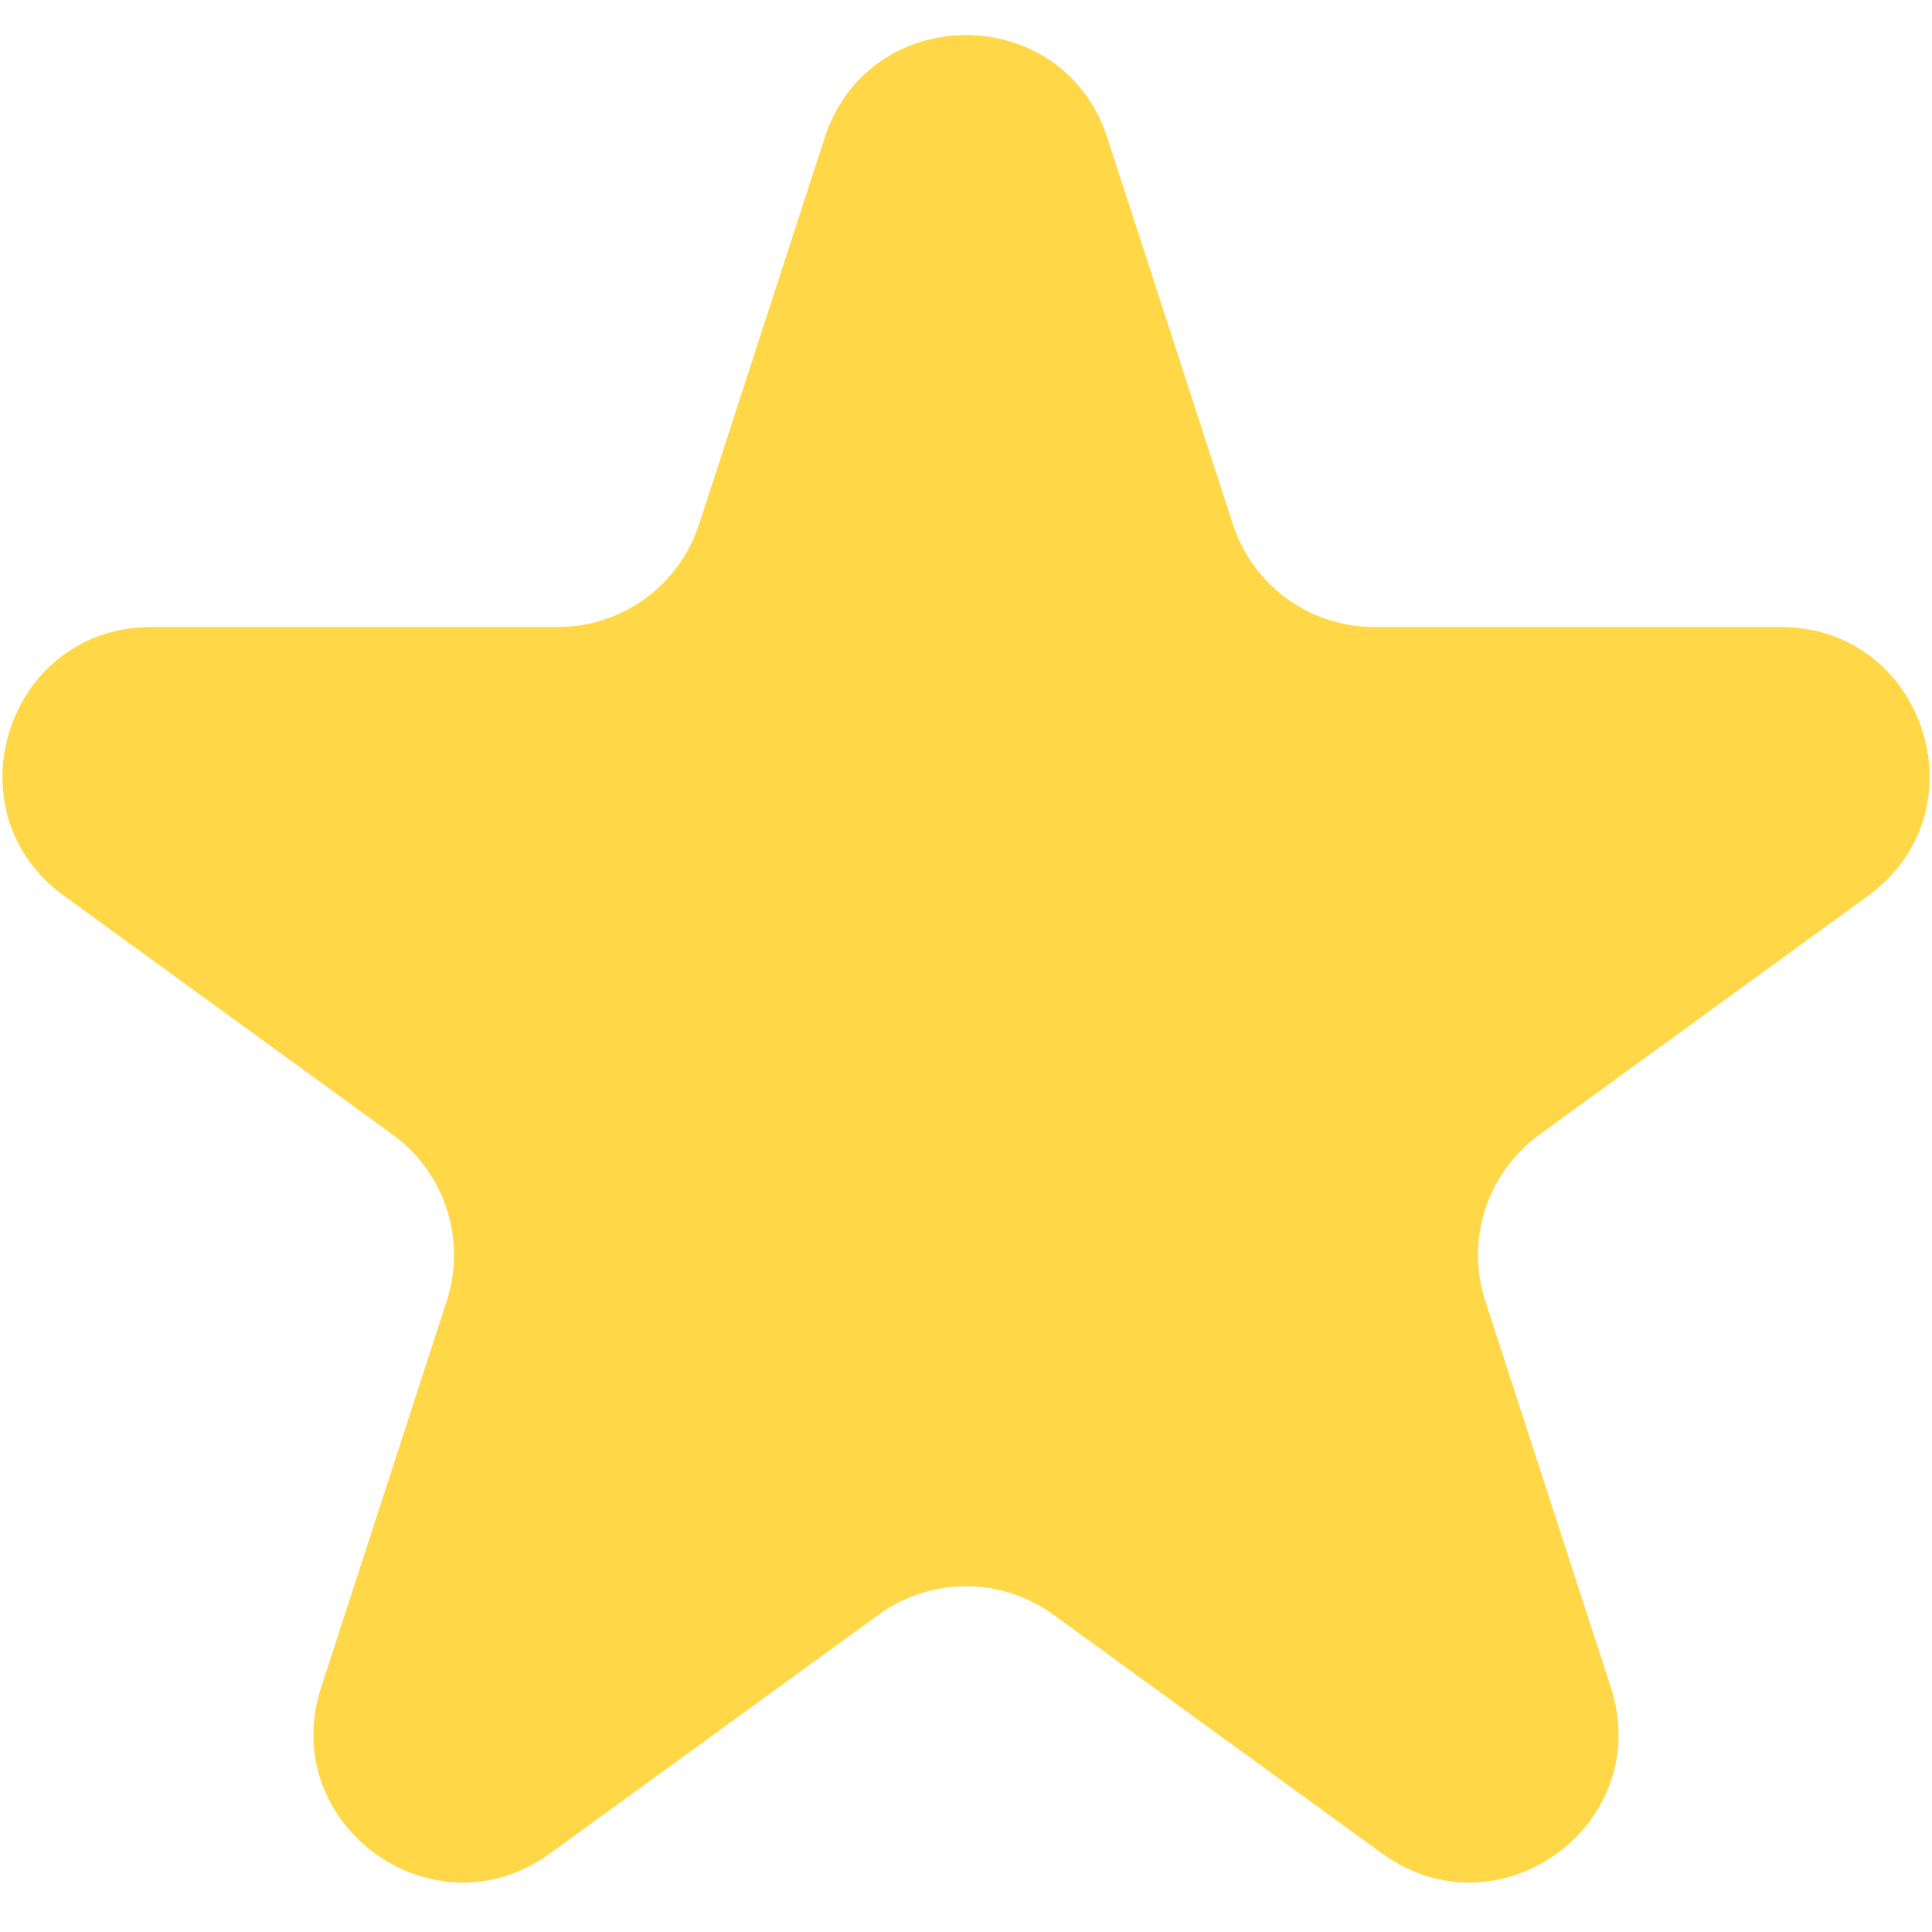
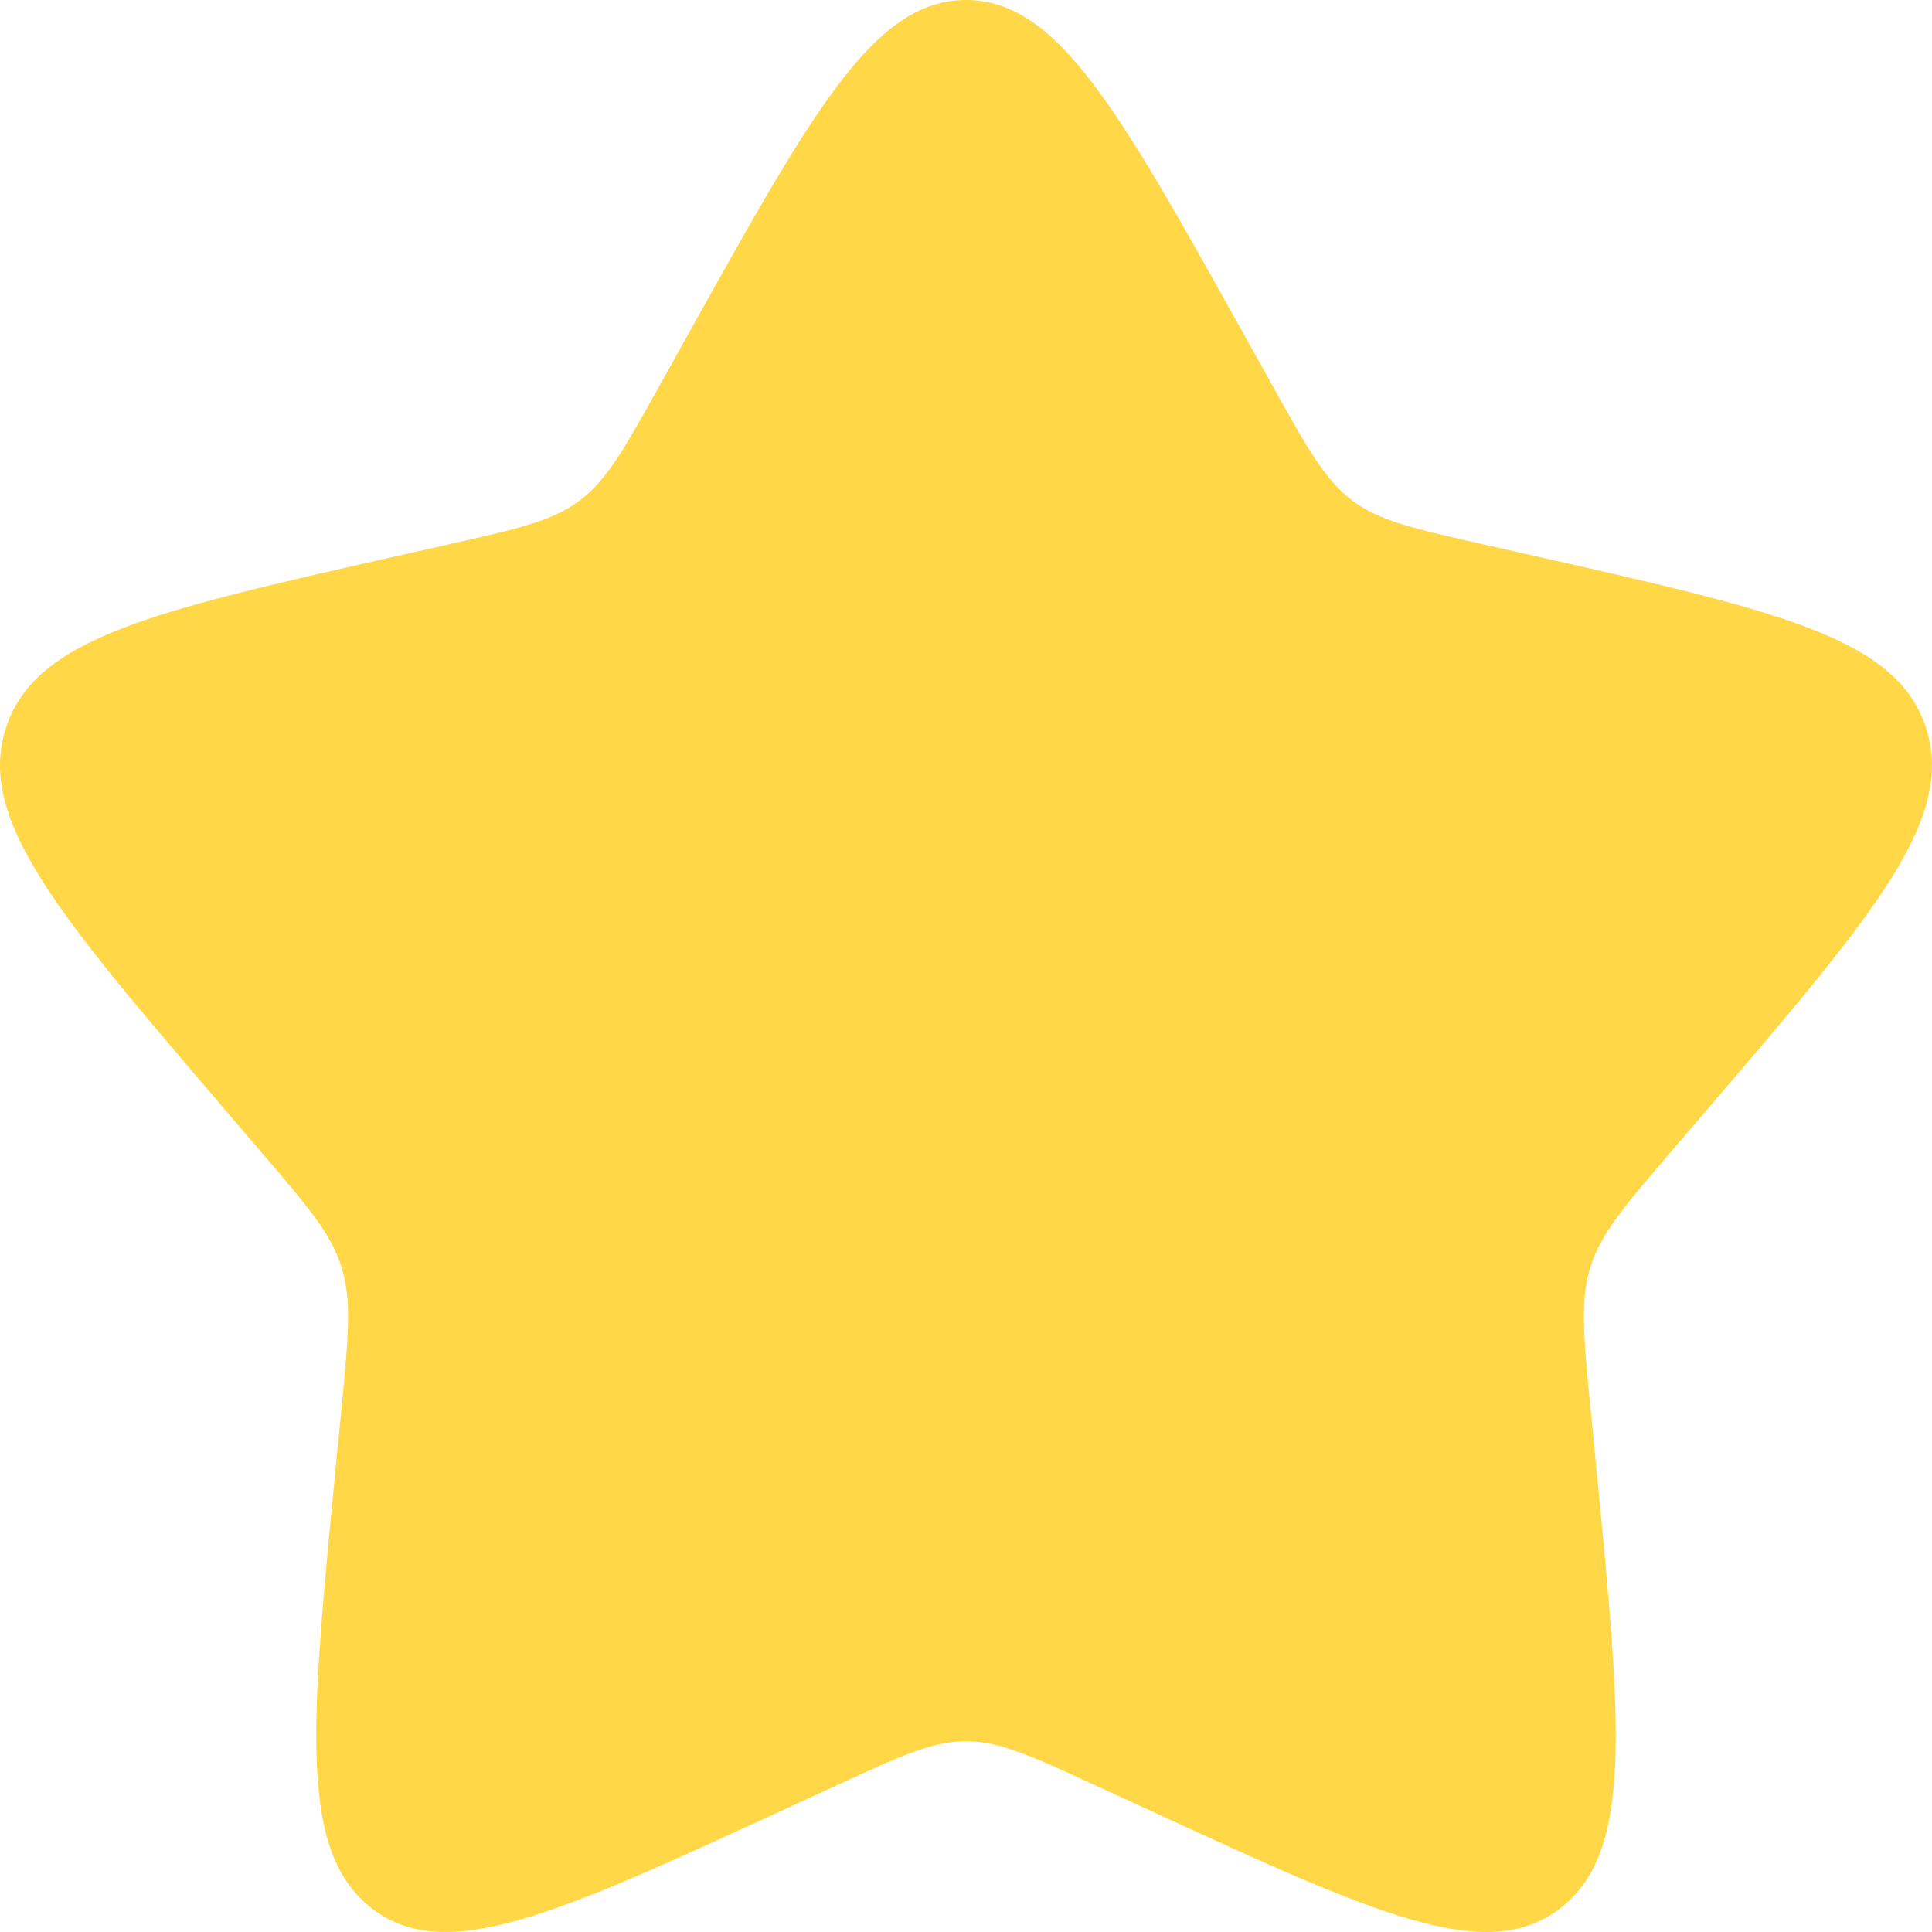
- <svg xmlns="http://www.w3.org/2000/svg" width="26" height="26" viewBox="0 0 26 26" fill="none">
-   <path d="M11.098 1.854C11.697 0.011 14.303 0.011 14.902 1.854L16.592 7.056C16.86 7.88 17.628 8.438 18.494 8.438H23.964C25.901 8.438 26.707 10.917 25.139 12.056L20.715 15.271C20.014 15.78 19.72 16.683 19.988 17.507L21.678 22.708C22.277 24.551 20.168 26.083 18.6 24.944L14.176 21.73C13.475 21.22 12.525 21.22 11.824 21.73L7.4 24.944C5.832 26.083 3.723 24.551 4.322 22.708L6.012 17.507C6.28 16.683 5.987 15.78 5.286 15.271L0.861 12.056C-0.707 10.917 0.099 8.438 2.036 8.438H7.506C8.372 8.438 9.14 7.88 9.408 7.056L11.098 1.854Z" fill="#FFD747" />
+ <svg xmlns="http://www.w3.org/2000/svg" width="22" height="22" viewBox="0 0 22 22" fill="none">
+   <path d="M7.868 3.749C9.262 1.25 9.958 0 11 0C12.042 0 12.738 1.25 14.132 3.749L14.492 4.396C14.888 5.106 15.086 5.462 15.394 5.696C15.702 5.93 16.087 6.017 16.857 6.191L17.557 6.349C20.263 6.962 21.615 7.268 21.937 8.303C22.258 9.337 21.337 10.416 19.492 12.573L19.014 13.131C18.491 13.743 18.228 14.05 18.11 14.429C17.992 14.808 18.032 15.217 18.111 16.035L18.184 16.779C18.462 19.658 18.602 21.097 17.759 21.736C16.917 22.376 15.65 21.792 13.117 20.626L12.461 20.325C11.741 19.993 11.382 19.828 11 19.828C10.618 19.828 10.259 19.993 9.539 20.325L8.884 20.626C6.35 21.792 5.083 22.375 4.242 21.737C3.398 21.097 3.538 19.658 3.816 16.779L3.889 16.036C3.968 15.217 4.007 14.808 3.889 14.43C3.772 14.05 3.509 13.743 2.986 13.132L2.508 12.573C0.664 10.417 -0.258 9.338 0.063 8.303C0.385 7.268 1.738 6.961 4.444 6.349L5.144 6.191C5.913 6.017 6.297 5.93 6.606 5.696C6.914 5.462 7.112 5.106 7.508 4.396L7.868 3.749Z" fill="#FFD747" />
</svg>
